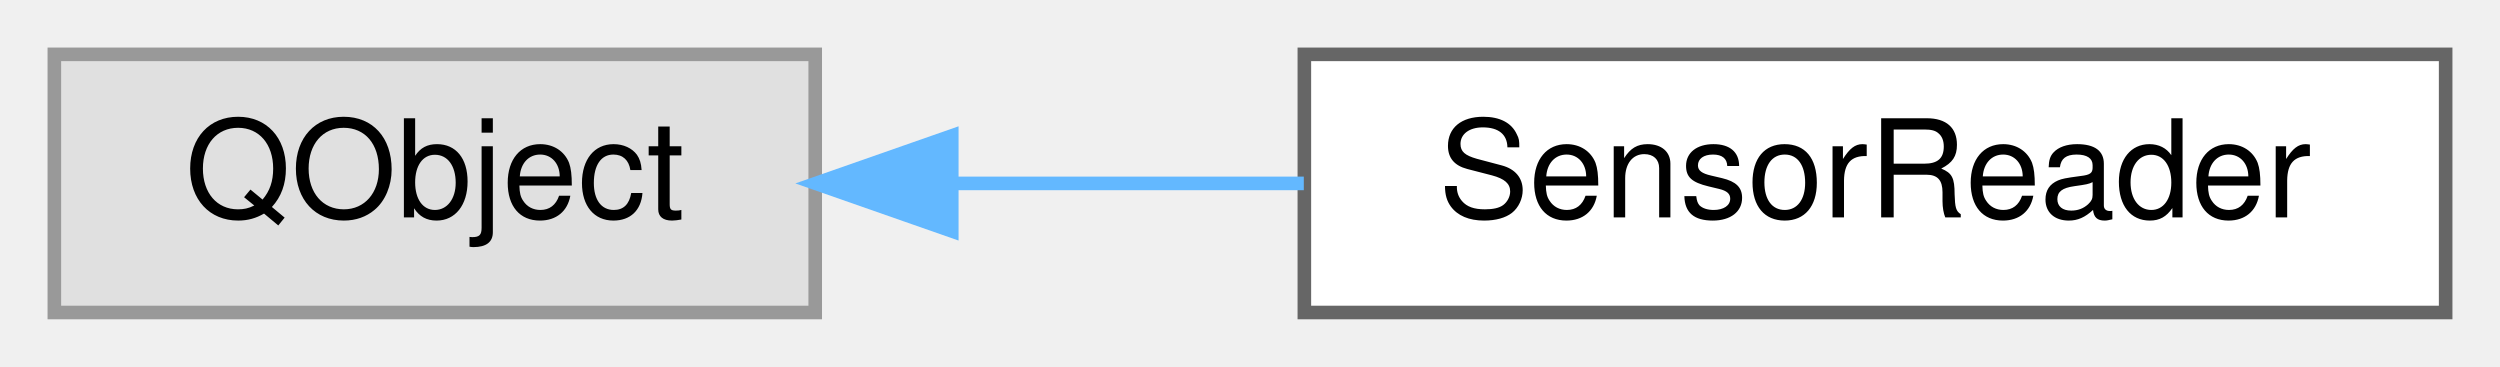
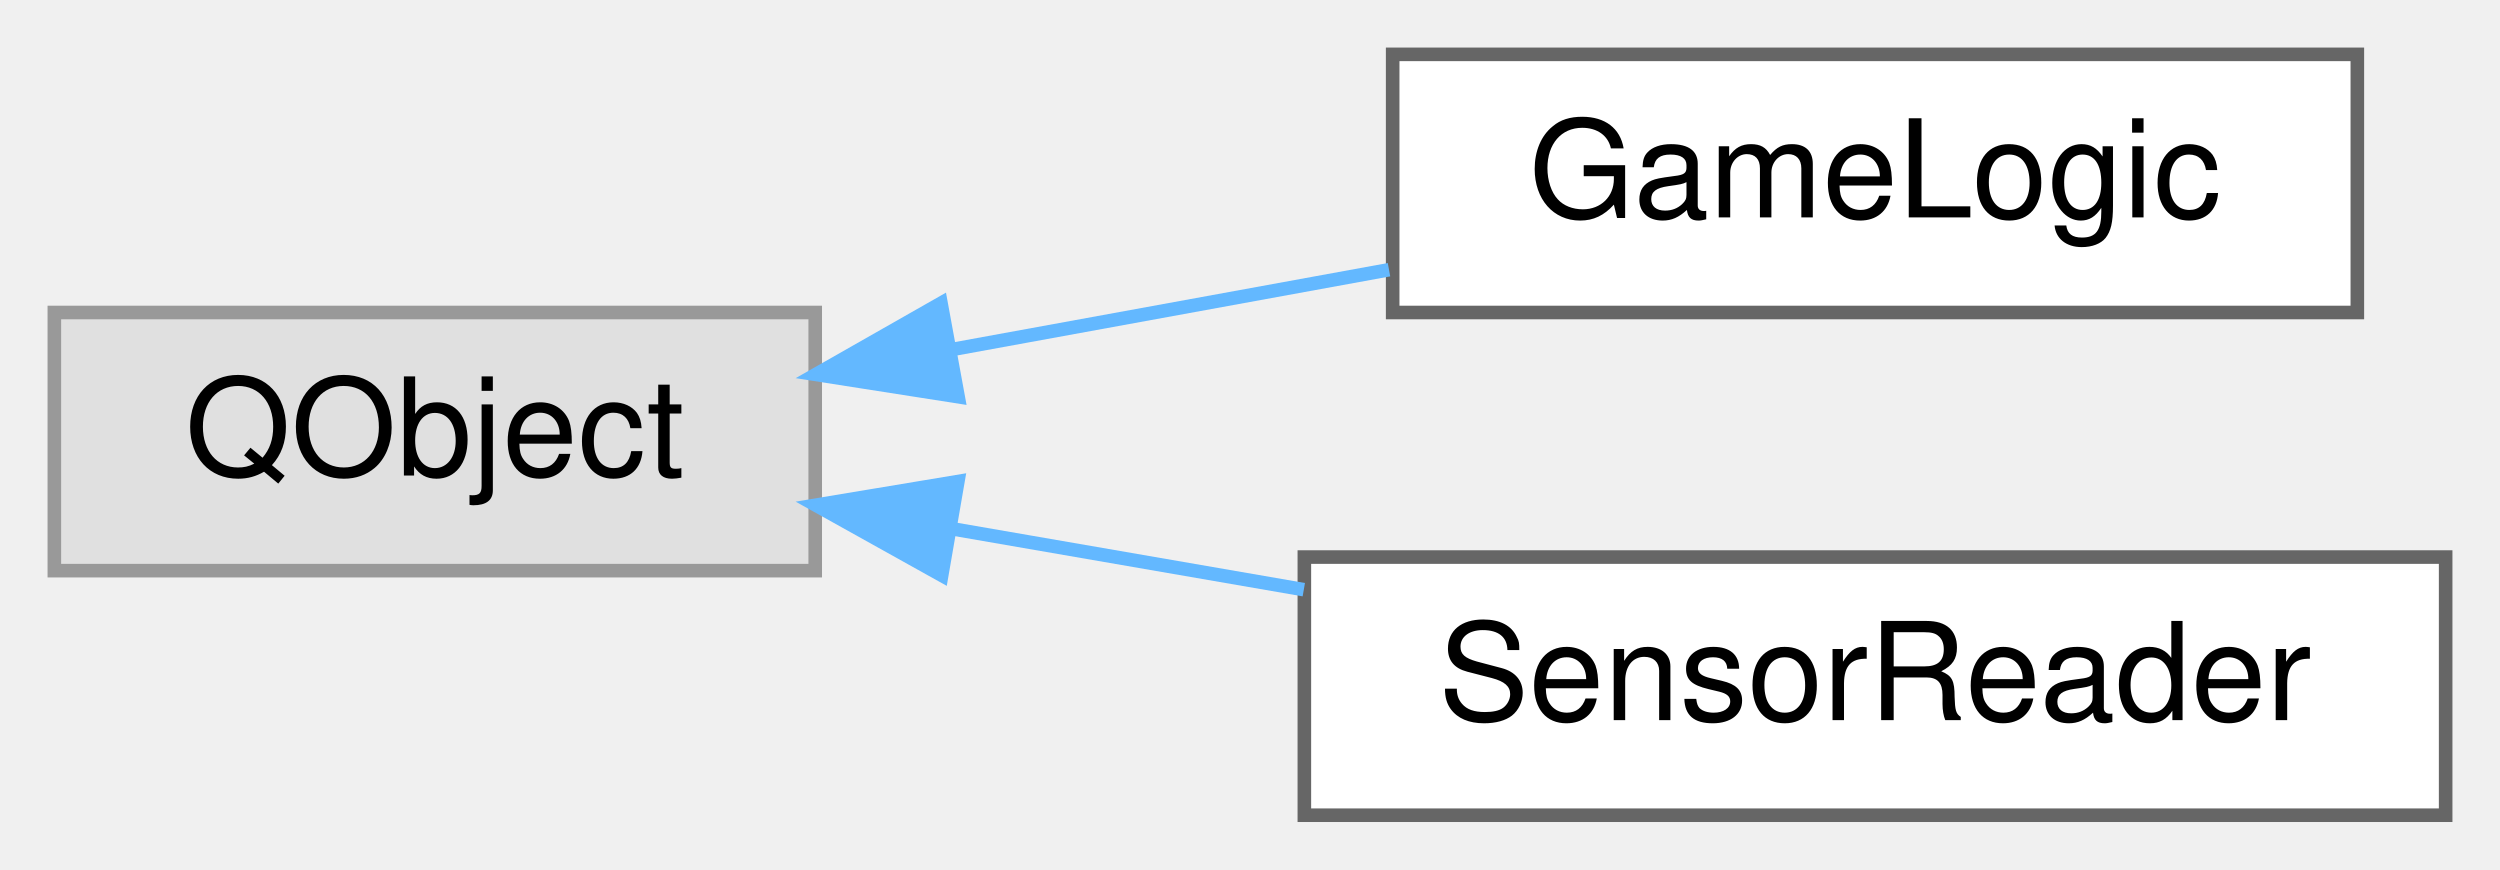
- <svg xmlns="http://www.w3.org/2000/svg" xmlns:xlink="http://www.w3.org/1999/xlink" width="184pt" height="27pt" viewBox="0.00 0.00 184.00 27.00">
-   <g id="graph0" class="graph" transform="scale(1 1) rotate(0) translate(4 23)">
+ <svg xmlns="http://www.w3.org/2000/svg" xmlns:xlink="http://www.w3.org/1999/xlink" width="184pt" height="64pt" viewBox="0.00 0.00 184.00 64.00">
+   <g id="graph0" class="graph" transform="scale(1 1) rotate(0) translate(4 60)">
    <g id="Node000000" class="node">
      <g id="a_Node000000">
        <a xlink:title=" ">
-           <polygon fill="#e0e0e0" stroke="#999999" points="56,-19 0,-19 0,0 56,0 56,-19" />
-           <text text-anchor="middle" x="28" y="-7" font-family="Helvetica,sans-Serif" font-size="10.00">QObject</text>
+           <polygon fill="#e0e0e0" stroke="#999999" points="56,-37 0,-37 0,-18 56,-18 56,-37" />
+           <text text-anchor="middle" x="28" y="-25" font-family="Helvetica,sans-Serif" font-size="10.00">QObject</text>
        </a>
      </g>
    </g>
    <g id="Node000001" class="node">
      <g id="a_Node000001">
+         <a xlink:href="classGameLogic.html" target="_top" xlink:title="Klasa zawierająca logikę gry — fizykę kulki, kolizje i zarządzanie labiryntem.">
+           <polygon fill="white" stroke="#666666" points="169.5,-56 98.5,-56 98.5,-37 169.5,-37 169.5,-56" />
+           <text text-anchor="middle" x="134" y="-44" font-family="Helvetica,sans-Serif" font-size="10.00">GameLogic</text>
+         </a>
+       </g>
+     </g>
+     <g id="edge2_Node000000_Node000001" class="edge">
+       <g id="a_edge2_Node000000_Node000001">
+         <a xlink:title=" ">
+           <path fill="none" stroke="#63b8ff" d="M66.14,-34.29C76.6,-36.2 87.92,-38.27 98.23,-40.15" />
+           <polygon fill="#63b8ff" stroke="#63b8ff" points="66.52,-30.8 56.05,-32.44 65.26,-37.68 66.52,-30.8" />
+         </a>
+       </g>
+     </g>
+     <g id="Node000002" class="node">
+       <g id="a_Node000002">
        <a xlink:href="classSensorReader.html" target="_top" xlink:title="Klasa odpowiedzialna za komunikację z płytką Arduino Nano 33 IoT przez port szeregowy.">
          <polygon fill="white" stroke="#666666" points="176,-19 92,-19 92,0 176,0 176,-19" />
          <text text-anchor="middle" x="134" y="-7" font-family="Helvetica,sans-Serif" font-size="10.00">SensorReader</text>
        </a>
      </g>
    </g>
-     <g id="edge2_Node000000_Node000001" class="edge">
-       <g id="a_edge2_Node000000_Node000001">
+     <g id="edge3_Node000000_Node000002" class="edge">
+       <g id="a_edge3_Node000000_Node000002">
        <a xlink:title=" ">
-           <path fill="none" stroke="#63b8ff" d="M66.25,-9.5C74.59,-9.5 83.48,-9.5 91.96,-9.5" />
-           <polygon fill="#63b8ff" stroke="#63b8ff" points="66.05,-6 56.05,-9.5 66.05,-13 66.05,-6" />
+           <path fill="none" stroke="#63b8ff" d="M65.97,-21.1C74.39,-19.64 83.38,-18.09 91.96,-16.6" />
+           <polygon fill="#63b8ff" stroke="#63b8ff" points="65.31,-17.66 56.05,-22.82 66.5,-24.56 65.31,-17.66" />
        </a>
      </g>
    </g>
  </g>
</svg>
